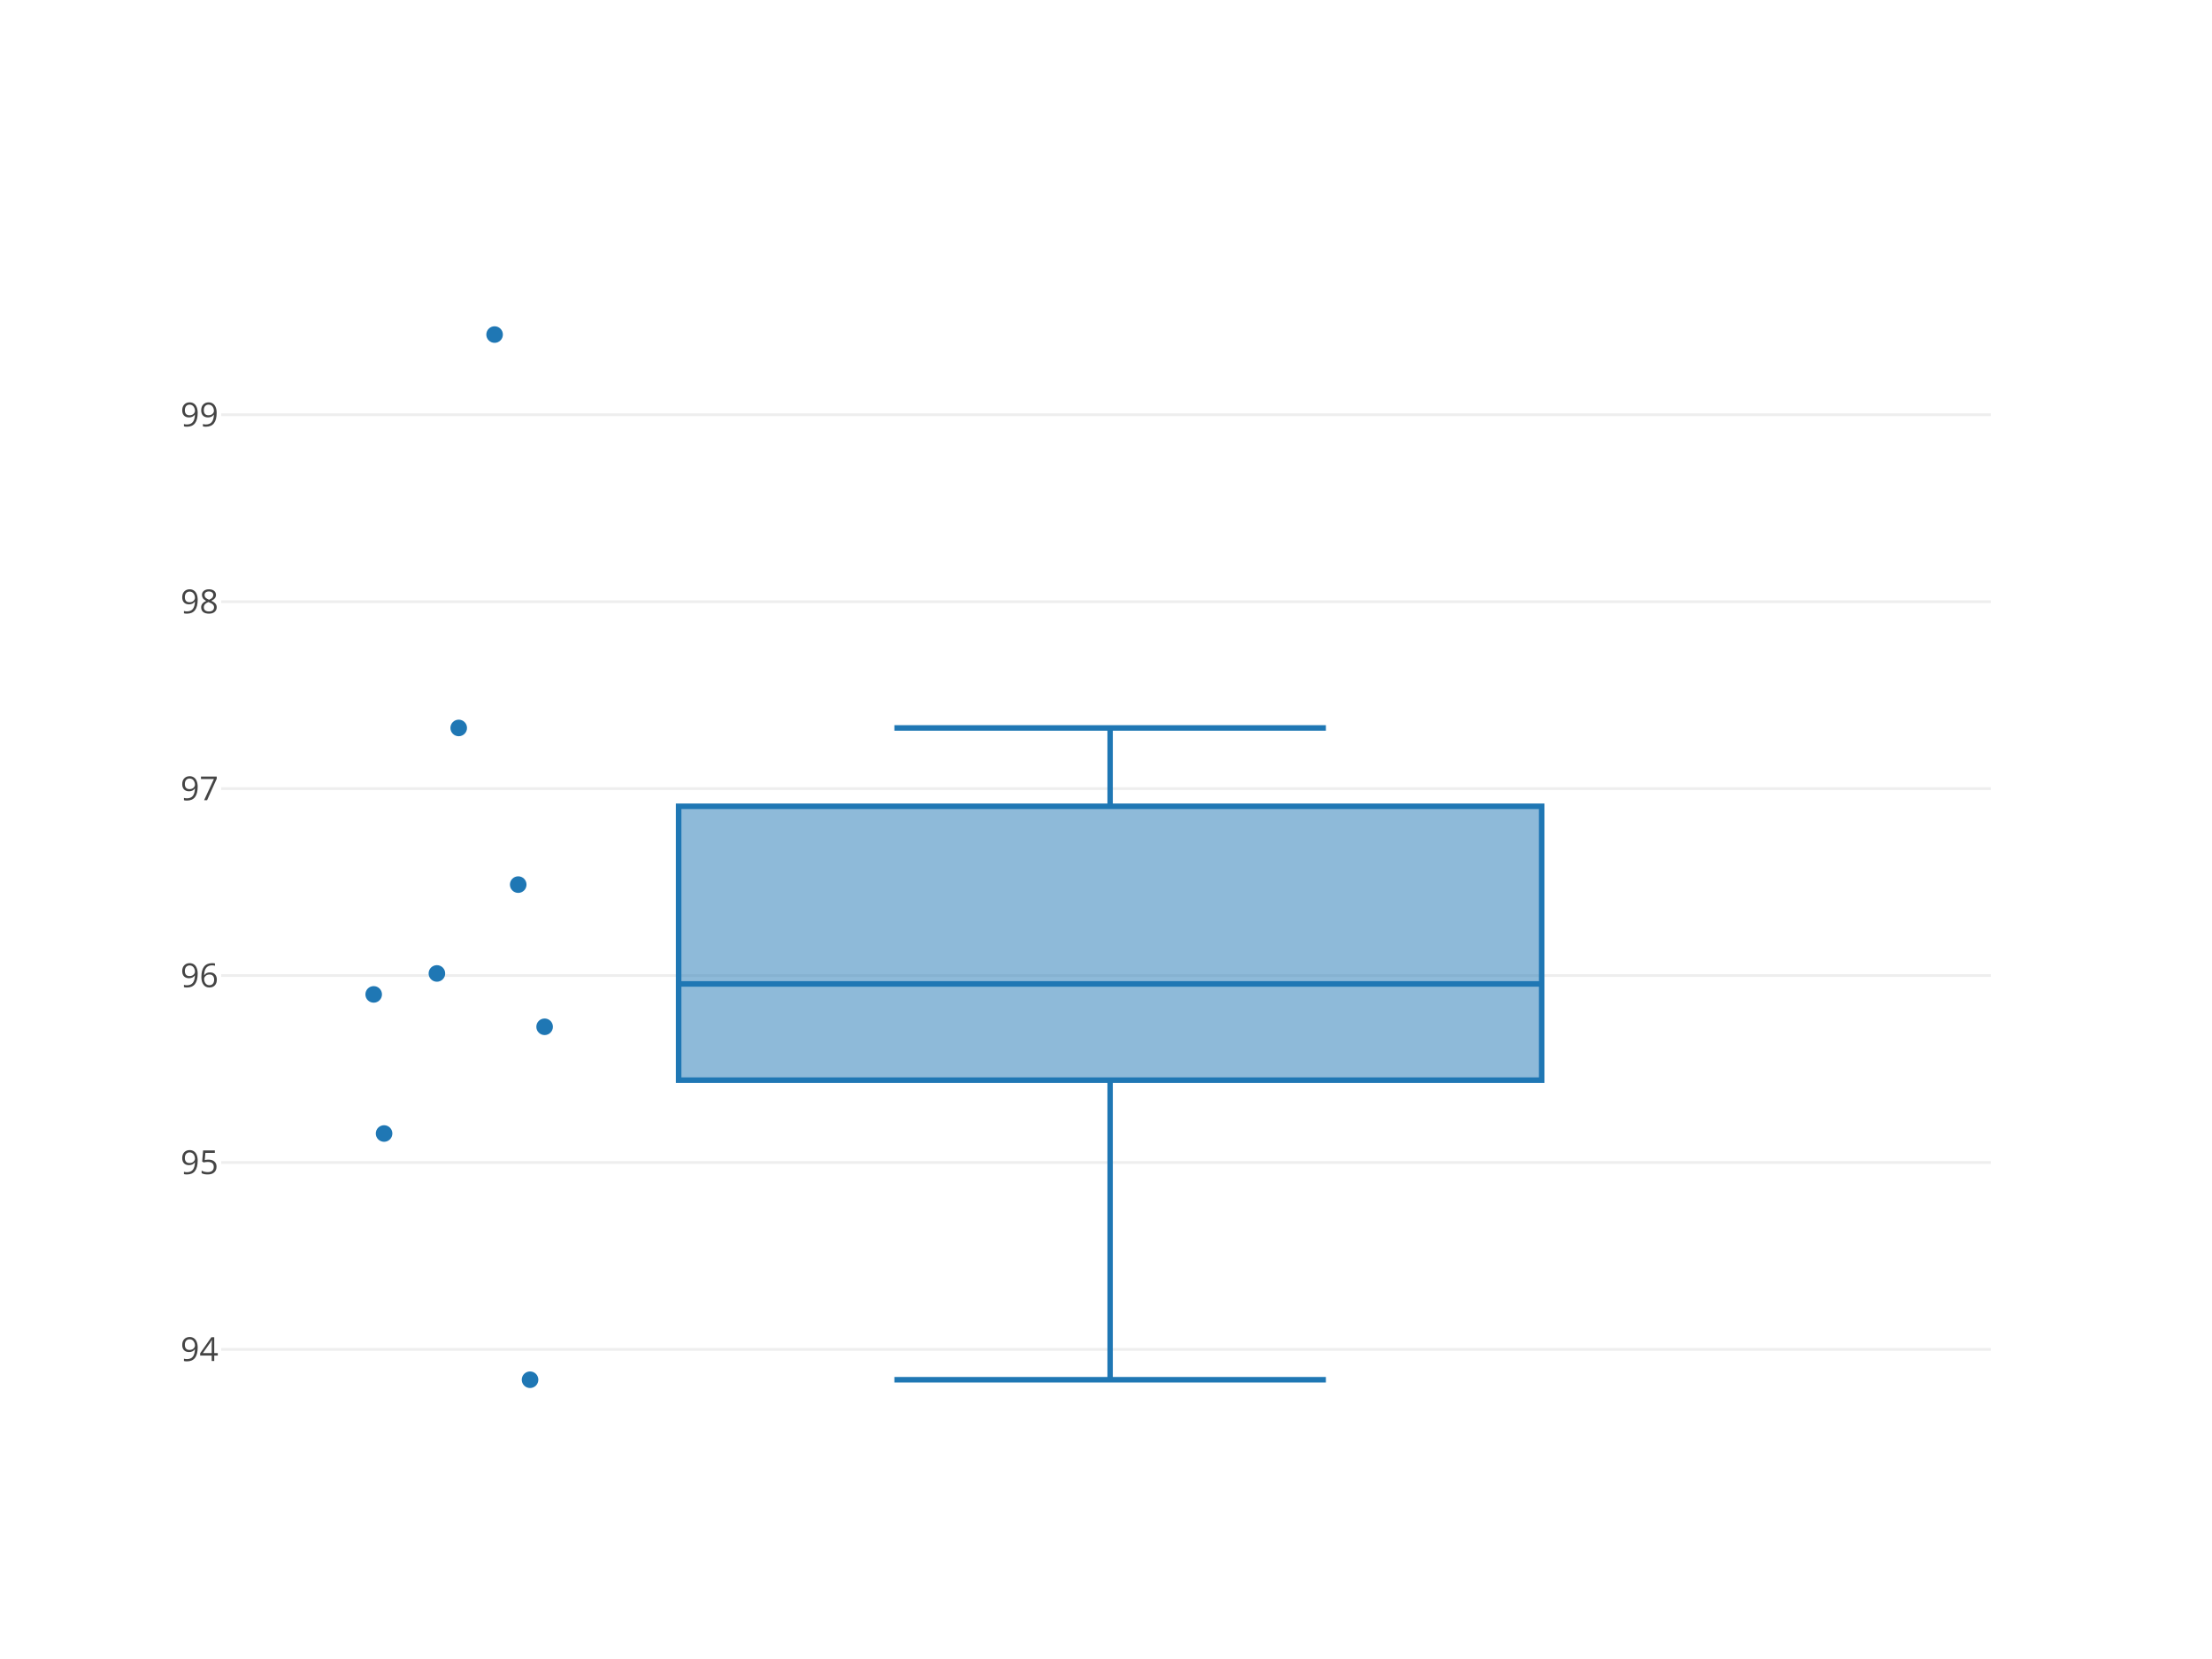
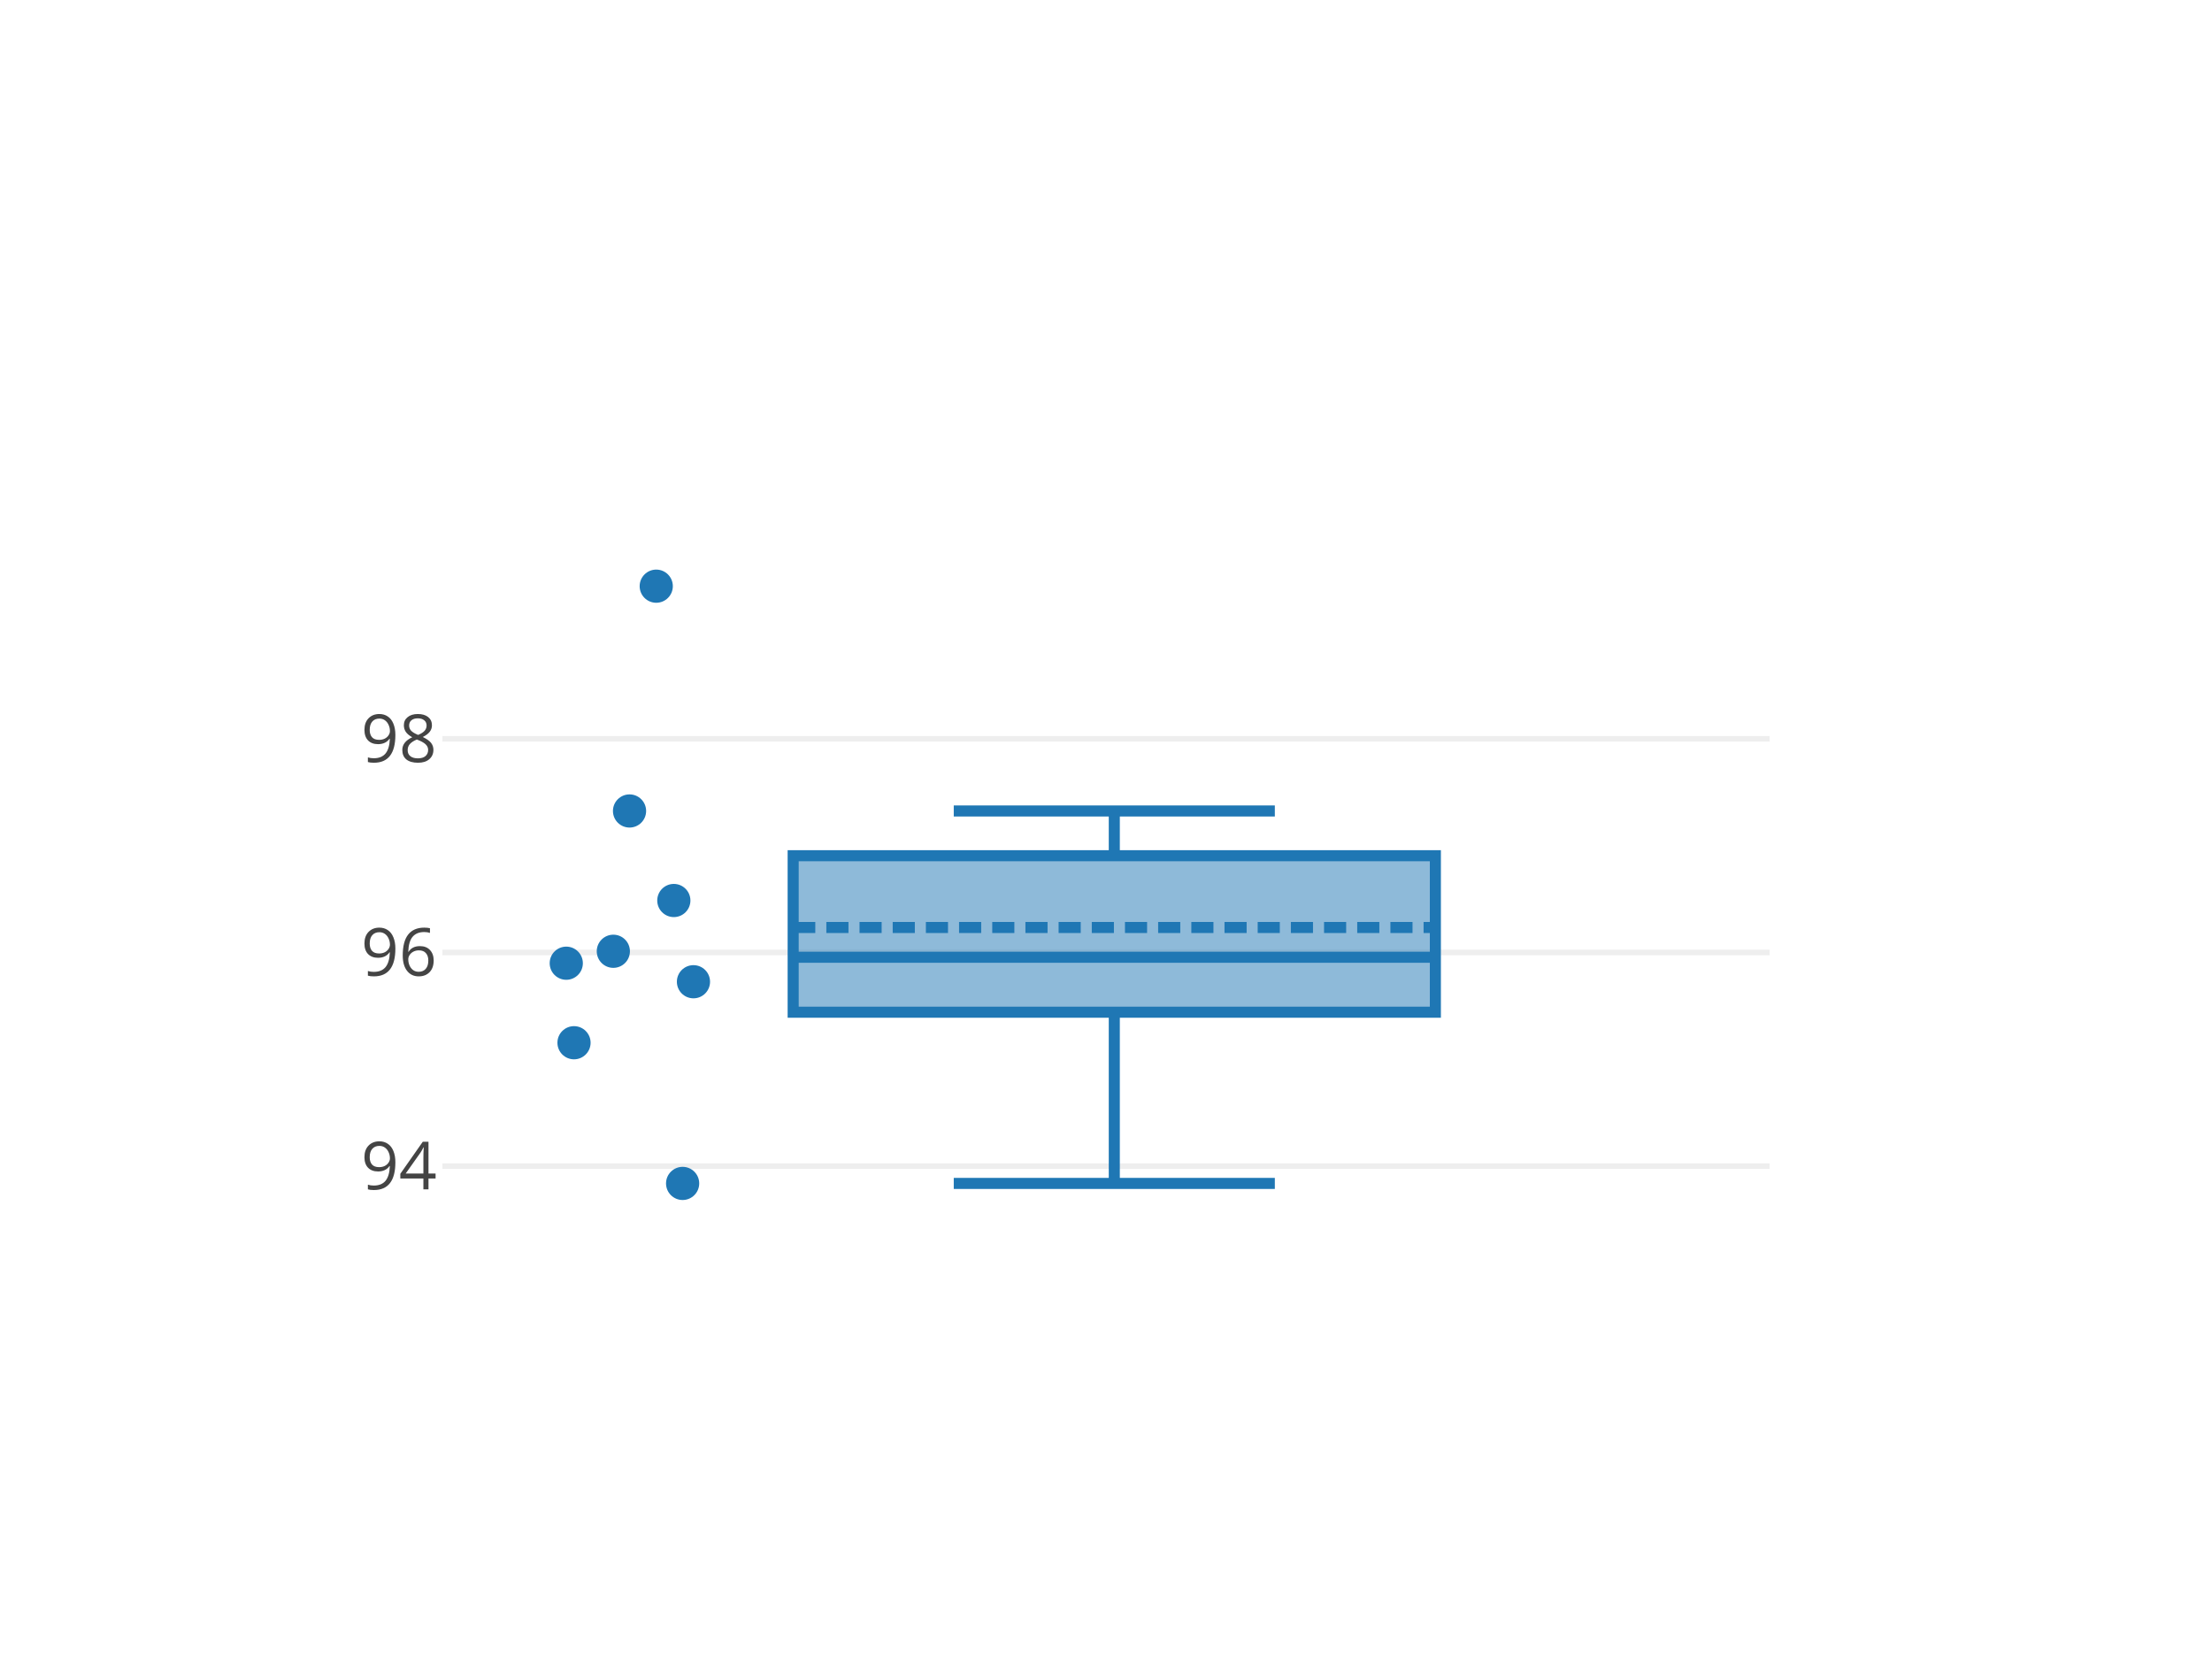
- <svg xmlns="http://www.w3.org/2000/svg" class="main-svg" width="800" height="600" style="" viewBox="0 0 800 600">
-   <rect x="0" y="0" width="800" height="600" style="fill: rgb(255, 255, 255); fill-opacity: 1;" />
-   <defs id="defs-390a2c">
+ <svg xmlns="http://www.w3.org/2000/svg" class="main-svg" width="400" height="300" style="" viewBox="0 0 400 300">
+   <rect x="0" y="0" width="400" height="300" style="fill: rgb(255, 255, 255); fill-opacity: 1;" />
+   <defs id="defs-a95cfc">
    <g class="clips">
-       <clipPath id="clip390a2cxyplot" class="plotclip">
-         <rect width="640" height="420" />
+       <clipPath id="clipa95cfcxyplot" class="plotclip">
+         <rect width="240" height="120" />
      </clipPath>
-       <clipPath class="axesclip" id="clip390a2cx">
-         <rect x="80" y="0" width="640" height="600" />
+       <clipPath class="axesclip" id="clipa95cfcx">
+         <rect x="80" y="0" width="240" height="300" />
      </clipPath>
-       <clipPath class="axesclip" id="clip390a2cy">
-         <rect x="0" y="100" width="800" height="420" />
+       <clipPath class="axesclip" id="clipa95cfcy">
+         <rect x="0" y="100" width="400" height="120" />
      </clipPath>
-       <clipPath class="axesclip" id="clip390a2cxy">
-         <rect x="80" y="100" width="640" height="420" />
+       <clipPath class="axesclip" id="clipa95cfcxy">
+         <rect x="80" y="100" width="240" height="120" />
      </clipPath>
    </g>
    <g class="gradients" />
  </defs>
  <g class="bglayer" />
  <g class="layer-below">
    <g class="imagelayer" />
    <g class="shapelayer" />
  </g>
  <g class="cartesianlayer">
    <g class="subplot xy">
      <g class="layer-subplot">
        <g class="shapelayer" />
        <g class="imagelayer" />
      </g>
      <g class="gridlayer">
        <g class="x" />
        <g class="y">
-           <path class="ygrid crisp" transform="translate(0,488.03)" d="M80,0h640" style="stroke: rgb(238, 238, 238); stroke-opacity: 1; stroke-width: 1px;" />
-           <path class="ygrid crisp" transform="translate(0,420.43)" d="M80,0h640" style="stroke: rgb(238, 238, 238); stroke-opacity: 1; stroke-width: 1px;" />
-           <path class="ygrid crisp" transform="translate(0,352.82)" d="M80,0h640" style="stroke: rgb(238, 238, 238); stroke-opacity: 1; stroke-width: 1px;" />
-           <path class="ygrid crisp" transform="translate(0,285.21)" d="M80,0h640" style="stroke: rgb(238, 238, 238); stroke-opacity: 1; stroke-width: 1px;" />
-           <path class="ygrid crisp" transform="translate(0,217.61)" d="M80,0h640" style="stroke: rgb(238, 238, 238); stroke-opacity: 1; stroke-width: 1px;" />
-           <path class="ygrid crisp" transform="translate(0,150)" d="M80,0h640" style="stroke: rgb(238, 238, 238); stroke-opacity: 1; stroke-width: 1px;" />
+           <path class="ygrid crisp" transform="translate(0,210.87)" d="M80,0h240" style="stroke: rgb(238, 238, 238); stroke-opacity: 1; stroke-width: 1px;" />
+           <path class="ygrid crisp" transform="translate(0,172.23)" d="M80,0h240" style="stroke: rgb(238, 238, 238); stroke-opacity: 1; stroke-width: 1px;" />
+           <path class="ygrid crisp" transform="translate(0,133.6)" d="M80,0h240" style="stroke: rgb(238, 238, 238); stroke-opacity: 1; stroke-width: 1px;" />
        </g>
      </g>
      <g class="zerolinelayer" />
      <path class="xlines-below" />
      <path class="ylines-below" />
      <g class="overlines-below" />
      <g class="xaxislayer-below" />
      <g class="yaxislayer-below" />
      <g class="overaxes-below" />
-       <g class="plot" transform="translate(80,100)" clip-path="url('#clip390a2cxyplot')">
+       <g class="plot" transform="translate(80,100)" clip-path="url('#clipa95cfcxyplot')">
        <g class="boxlayer mlayer">
          <g class="trace boxes" style="opacity: 1;">
-             <path class="box" d="M165.44,255.85H477.56M165.44,290.65H477.56V191.6H165.44ZM321.5,290.65V399M321.5,191.6V163.27M243.47,399H399.53M243.47,163.27H399.53" style="vector-effect: non-scaling-stroke; stroke-width: 2px; stroke: rgb(31, 119, 180); stroke-opacity: 1; fill: rgb(31, 119, 180); fill-opacity: 0.5;" />
+             <path class="box" d="M63.43,73.1H179.56M63.43,83.04H179.56V54.74H63.43ZM121.5,83.04V114M121.5,54.74V46.65M92.47,114H150.53M92.47,46.65H150.53" style="vector-effect: non-scaling-stroke; stroke-width: 2px; stroke: rgb(31, 119, 180); stroke-opacity: 1; fill: rgb(31, 119, 180); fill-opacity: 0.5;" />
            <g class="points">
-               <path class="point" transform="translate(111.7,399)" d="M3,0A3,3 0 1,1 0,-3A3,3 0 0,1 3,0Z" style="opacity: 1; stroke-width: 0px; fill: rgb(31, 119, 180); fill-opacity: 1;" />
-               <path class="point" transform="translate(58.91,309.95)" d="M3,0A3,3 0 1,1 0,-3A3,3 0 0,1 3,0Z" style="opacity: 1; stroke-width: 0px; fill: rgb(31, 119, 180); fill-opacity: 1;" />
-               <path class="point" transform="translate(116.97,271.35)" d="M3,0A3,3 0 1,1 0,-3A3,3 0 0,1 3,0Z" style="opacity: 1; stroke-width: 0px; fill: rgb(31, 119, 180); fill-opacity: 1;" />
-               <path class="point" transform="translate(55.15,259.64)" d="M3,0A3,3 0 1,1 0,-3A3,3 0 0,1 3,0Z" style="opacity: 1; stroke-width: 0px; fill: rgb(31, 119, 180); fill-opacity: 1;" />
-               <path class="point" transform="translate(78.01,252.06)" d="M3,0A3,3 0 1,1 0,-3A3,3 0 0,1 3,0Z" style="opacity: 1; stroke-width: 0px; fill: rgb(31, 119, 180); fill-opacity: 1;" />
-               <path class="point" transform="translate(107.42,219.93)" d="M3,0A3,3 0 1,1 0,-3A3,3 0 0,1 3,0Z" style="opacity: 1; stroke-width: 0px; fill: rgb(31, 119, 180); fill-opacity: 1;" />
-               <path class="point" transform="translate(85.9,163.27)" d="M3,0A3,3 0 1,1 0,-3A3,3 0 0,1 3,0Z" style="opacity: 1; stroke-width: 0px; fill: rgb(31, 119, 180); fill-opacity: 1;" />
-               <path class="point" transform="translate(98.88,21)" d="M3,0A3,3 0 1,1 0,-3A3,3 0 0,1 3,0Z" style="opacity: 1; stroke-width: 0px; fill: rgb(31, 119, 180); fill-opacity: 1;" />
+               <path class="point" transform="translate(43.44,114)" d="M3,0A3,3 0 1,1 0,-3A3,3 0 0,1 3,0Z" style="opacity: 1; stroke-width: 0px; fill: rgb(31, 119, 180); fill-opacity: 1;" />
+               <path class="point" transform="translate(23.8,88.56)" d="M3,0A3,3 0 1,1 0,-3A3,3 0 0,1 3,0Z" style="opacity: 1; stroke-width: 0px; fill: rgb(31, 119, 180); fill-opacity: 1;" />
+               <path class="point" transform="translate(45.4,77.53)" d="M3,0A3,3 0 1,1 0,-3A3,3 0 0,1 3,0Z" style="opacity: 1; stroke-width: 0px; fill: rgb(31, 119, 180); fill-opacity: 1;" />
+               <path class="point" transform="translate(22.4,74.18)" d="M3,0A3,3 0 1,1 0,-3A3,3 0 0,1 3,0Z" style="opacity: 1; stroke-width: 0px; fill: rgb(31, 119, 180); fill-opacity: 1;" />
+               <path class="point" transform="translate(30.91,72.02)" d="M3,0A3,3 0 1,1 0,-3A3,3 0 0,1 3,0Z" style="opacity: 1; stroke-width: 0px; fill: rgb(31, 119, 180); fill-opacity: 1;" />
+               <path class="point" transform="translate(41.85,62.84)" d="M3,0A3,3 0 1,1 0,-3A3,3 0 0,1 3,0Z" style="opacity: 1; stroke-width: 0px; fill: rgb(31, 119, 180); fill-opacity: 1;" />
+               <path class="point" transform="translate(33.84,46.65)" d="M3,0A3,3 0 1,1 0,-3A3,3 0 0,1 3,0Z" style="opacity: 1; stroke-width: 0px; fill: rgb(31, 119, 180); fill-opacity: 1;" />
+               <path class="point" transform="translate(38.67,6)" d="M3,0A3,3 0 1,1 0,-3A3,3 0 0,1 3,0Z" style="opacity: 1; stroke-width: 0px; fill: rgb(31, 119, 180); fill-opacity: 1;" />
            </g>
+             <path class="mean" d="M63.43,67.72H179.56" style="fill: none; vector-effect: non-scaling-stroke; stroke-width: 2; stroke-dasharray: 4px, 2px; stroke: rgb(31, 119, 180); stroke-opacity: 1;" />
          </g>
        </g>
      </g>
      <g class="overplot" />
      <path class="xlines-above crisp" d="M0,0" style="fill: none;" />
      <path class="ylines-above crisp" d="M0,0" style="fill: none;" />
      <g class="overlines-above" />
      <g class="xaxislayer-above">
        <g class="xtick">
-           <text text-anchor="middle" x="0" y="533" transform="translate(401.5,0)" style="font-family: 'Open Sans', verdana, arial, sans-serif; font-size: 12px; fill: rgb(68, 68, 68); fill-opacity: 1; white-space: pre;" />
+           <text text-anchor="middle" x="0" y="233" transform="translate(201.5,0)" style="font-family: 'Open Sans', verdana, arial, sans-serif; font-size: 12px; fill: rgb(68, 68, 68); fill-opacity: 1; white-space: pre;" />
        </g>
      </g>
      <g class="yaxislayer-above">
        <g class="ytick">
-           <text text-anchor="end" x="79" y="4.2" transform="translate(0,488.03)" style="font-family: 'Open Sans', verdana, arial, sans-serif; font-size: 12px; fill: rgb(68, 68, 68); fill-opacity: 1; white-space: pre;">94</text>
+           <text text-anchor="end" x="79" y="4.2" transform="translate(0,210.87)" style="font-family: 'Open Sans', verdana, arial, sans-serif; font-size: 12px; fill: rgb(68, 68, 68); fill-opacity: 1; white-space: pre;">94</text>
        </g>
        <g class="ytick">
-           <text text-anchor="end" x="79" y="4.2" transform="translate(0,420.43)" style="font-family: 'Open Sans', verdana, arial, sans-serif; font-size: 12px; fill: rgb(68, 68, 68); fill-opacity: 1; white-space: pre;">95</text>
+           <text text-anchor="end" x="79" y="4.2" transform="translate(0,172.23)" style="font-family: 'Open Sans', verdana, arial, sans-serif; font-size: 12px; fill: rgb(68, 68, 68); fill-opacity: 1; white-space: pre;">96</text>
        </g>
        <g class="ytick">
-           <text text-anchor="end" x="79" y="4.2" transform="translate(0,352.82)" style="font-family: 'Open Sans', verdana, arial, sans-serif; font-size: 12px; fill: rgb(68, 68, 68); fill-opacity: 1; white-space: pre;">96</text>
-         </g>
-         <g class="ytick">
-           <text text-anchor="end" x="79" y="4.2" transform="translate(0,285.21)" style="font-family: 'Open Sans', verdana, arial, sans-serif; font-size: 12px; fill: rgb(68, 68, 68); fill-opacity: 1; white-space: pre;">97</text>
-         </g>
-         <g class="ytick">
-           <text text-anchor="end" x="79" y="4.2" transform="translate(0,217.61)" style="font-family: 'Open Sans', verdana, arial, sans-serif; font-size: 12px; fill: rgb(68, 68, 68); fill-opacity: 1; white-space: pre;">98</text>
-         </g>
-         <g class="ytick">
-           <text text-anchor="end" x="79" y="4.2" transform="translate(0,150)" style="font-family: 'Open Sans', verdana, arial, sans-serif; font-size: 12px; fill: rgb(68, 68, 68); fill-opacity: 1; white-space: pre;">99</text>
+           <text text-anchor="end" x="79" y="4.2" transform="translate(0,133.6)" style="font-family: 'Open Sans', verdana, arial, sans-serif; font-size: 12px; fill: rgb(68, 68, 68); fill-opacity: 1; white-space: pre;">98</text>
        </g>
      </g>
      <g class="overaxes-above" />
    </g>
  </g>
  <g class="polarlayer" />
  <g class="ternarylayer" />
  <g class="geolayer" />
  <g class="funnelarealayer" />
  <g class="pielayer" />
  <g class="treemaplayer" />
  <g class="sunburstlayer" />
  <g class="glimages" />
-   <defs id="topdefs-390a2c">
+   <defs id="topdefs-a95cfc">
    <g class="clips" />
  </defs>
  <g class="layer-above">
    <g class="imagelayer" />
    <g class="shapelayer" />
  </g>
  <g class="infolayer">
    <g class="g-gtitle" />
    <g class="g-xtitle" />
    <g class="g-ytitle" />
  </g>
</svg>
